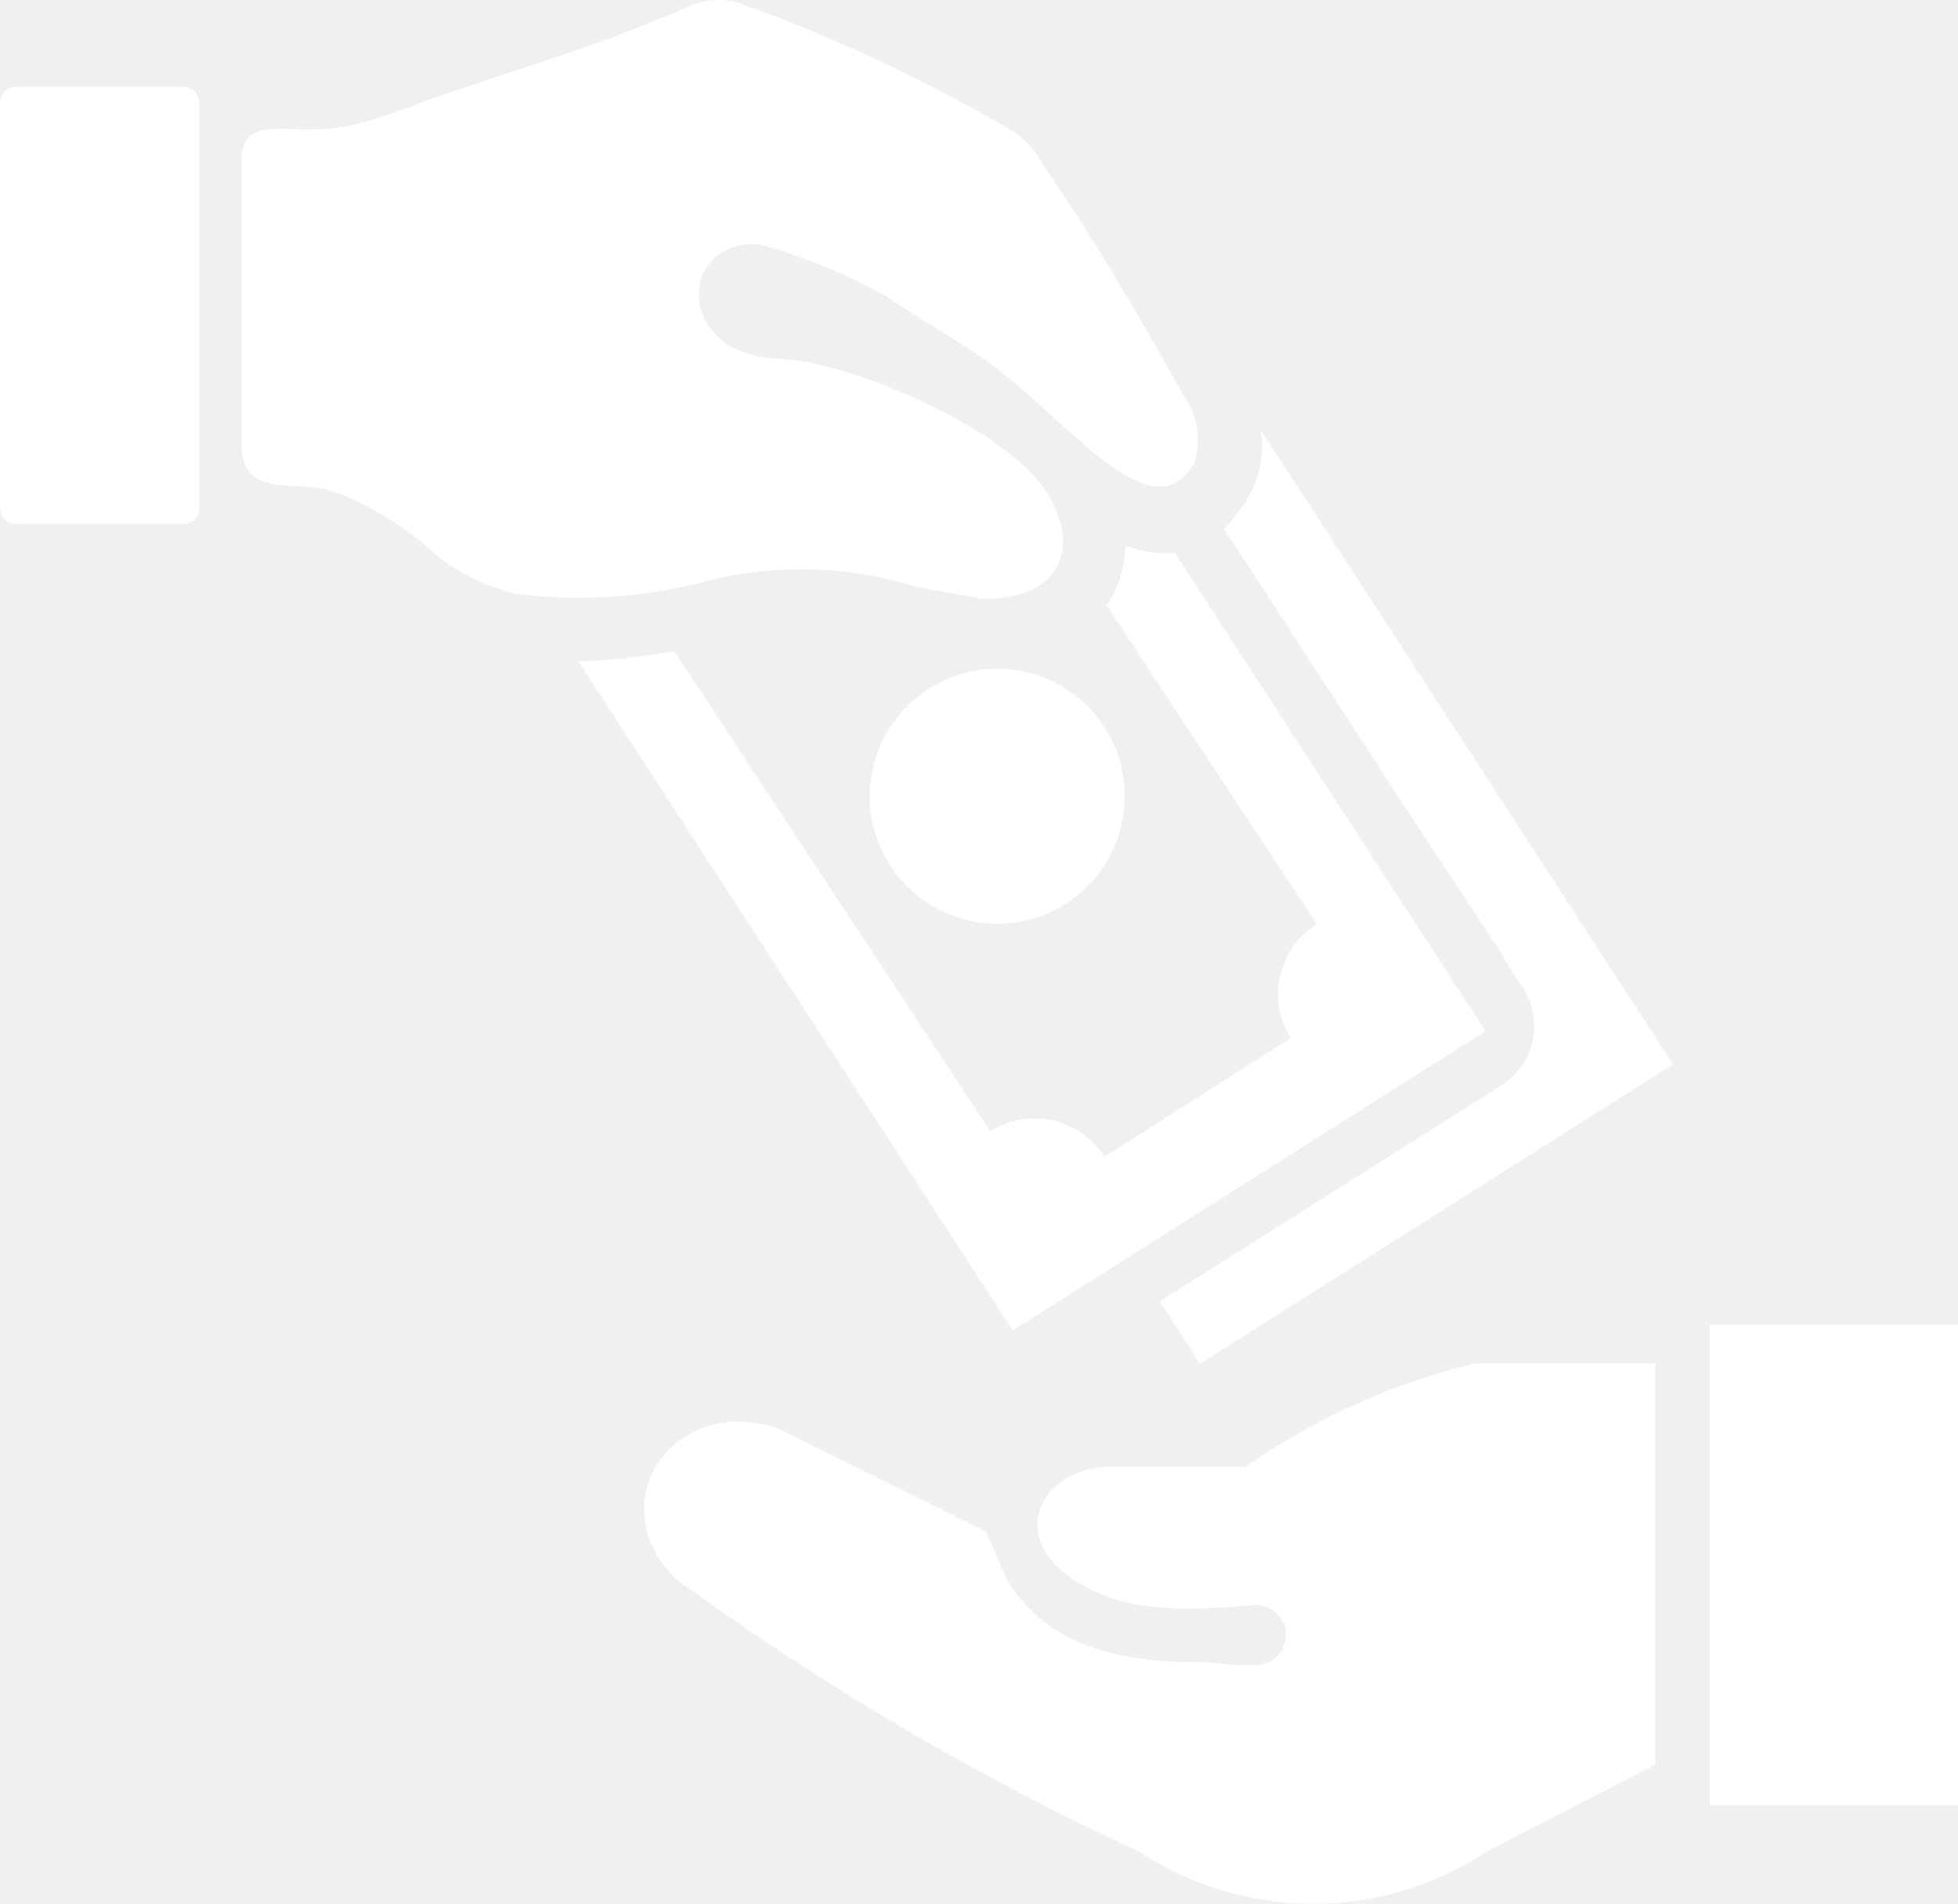
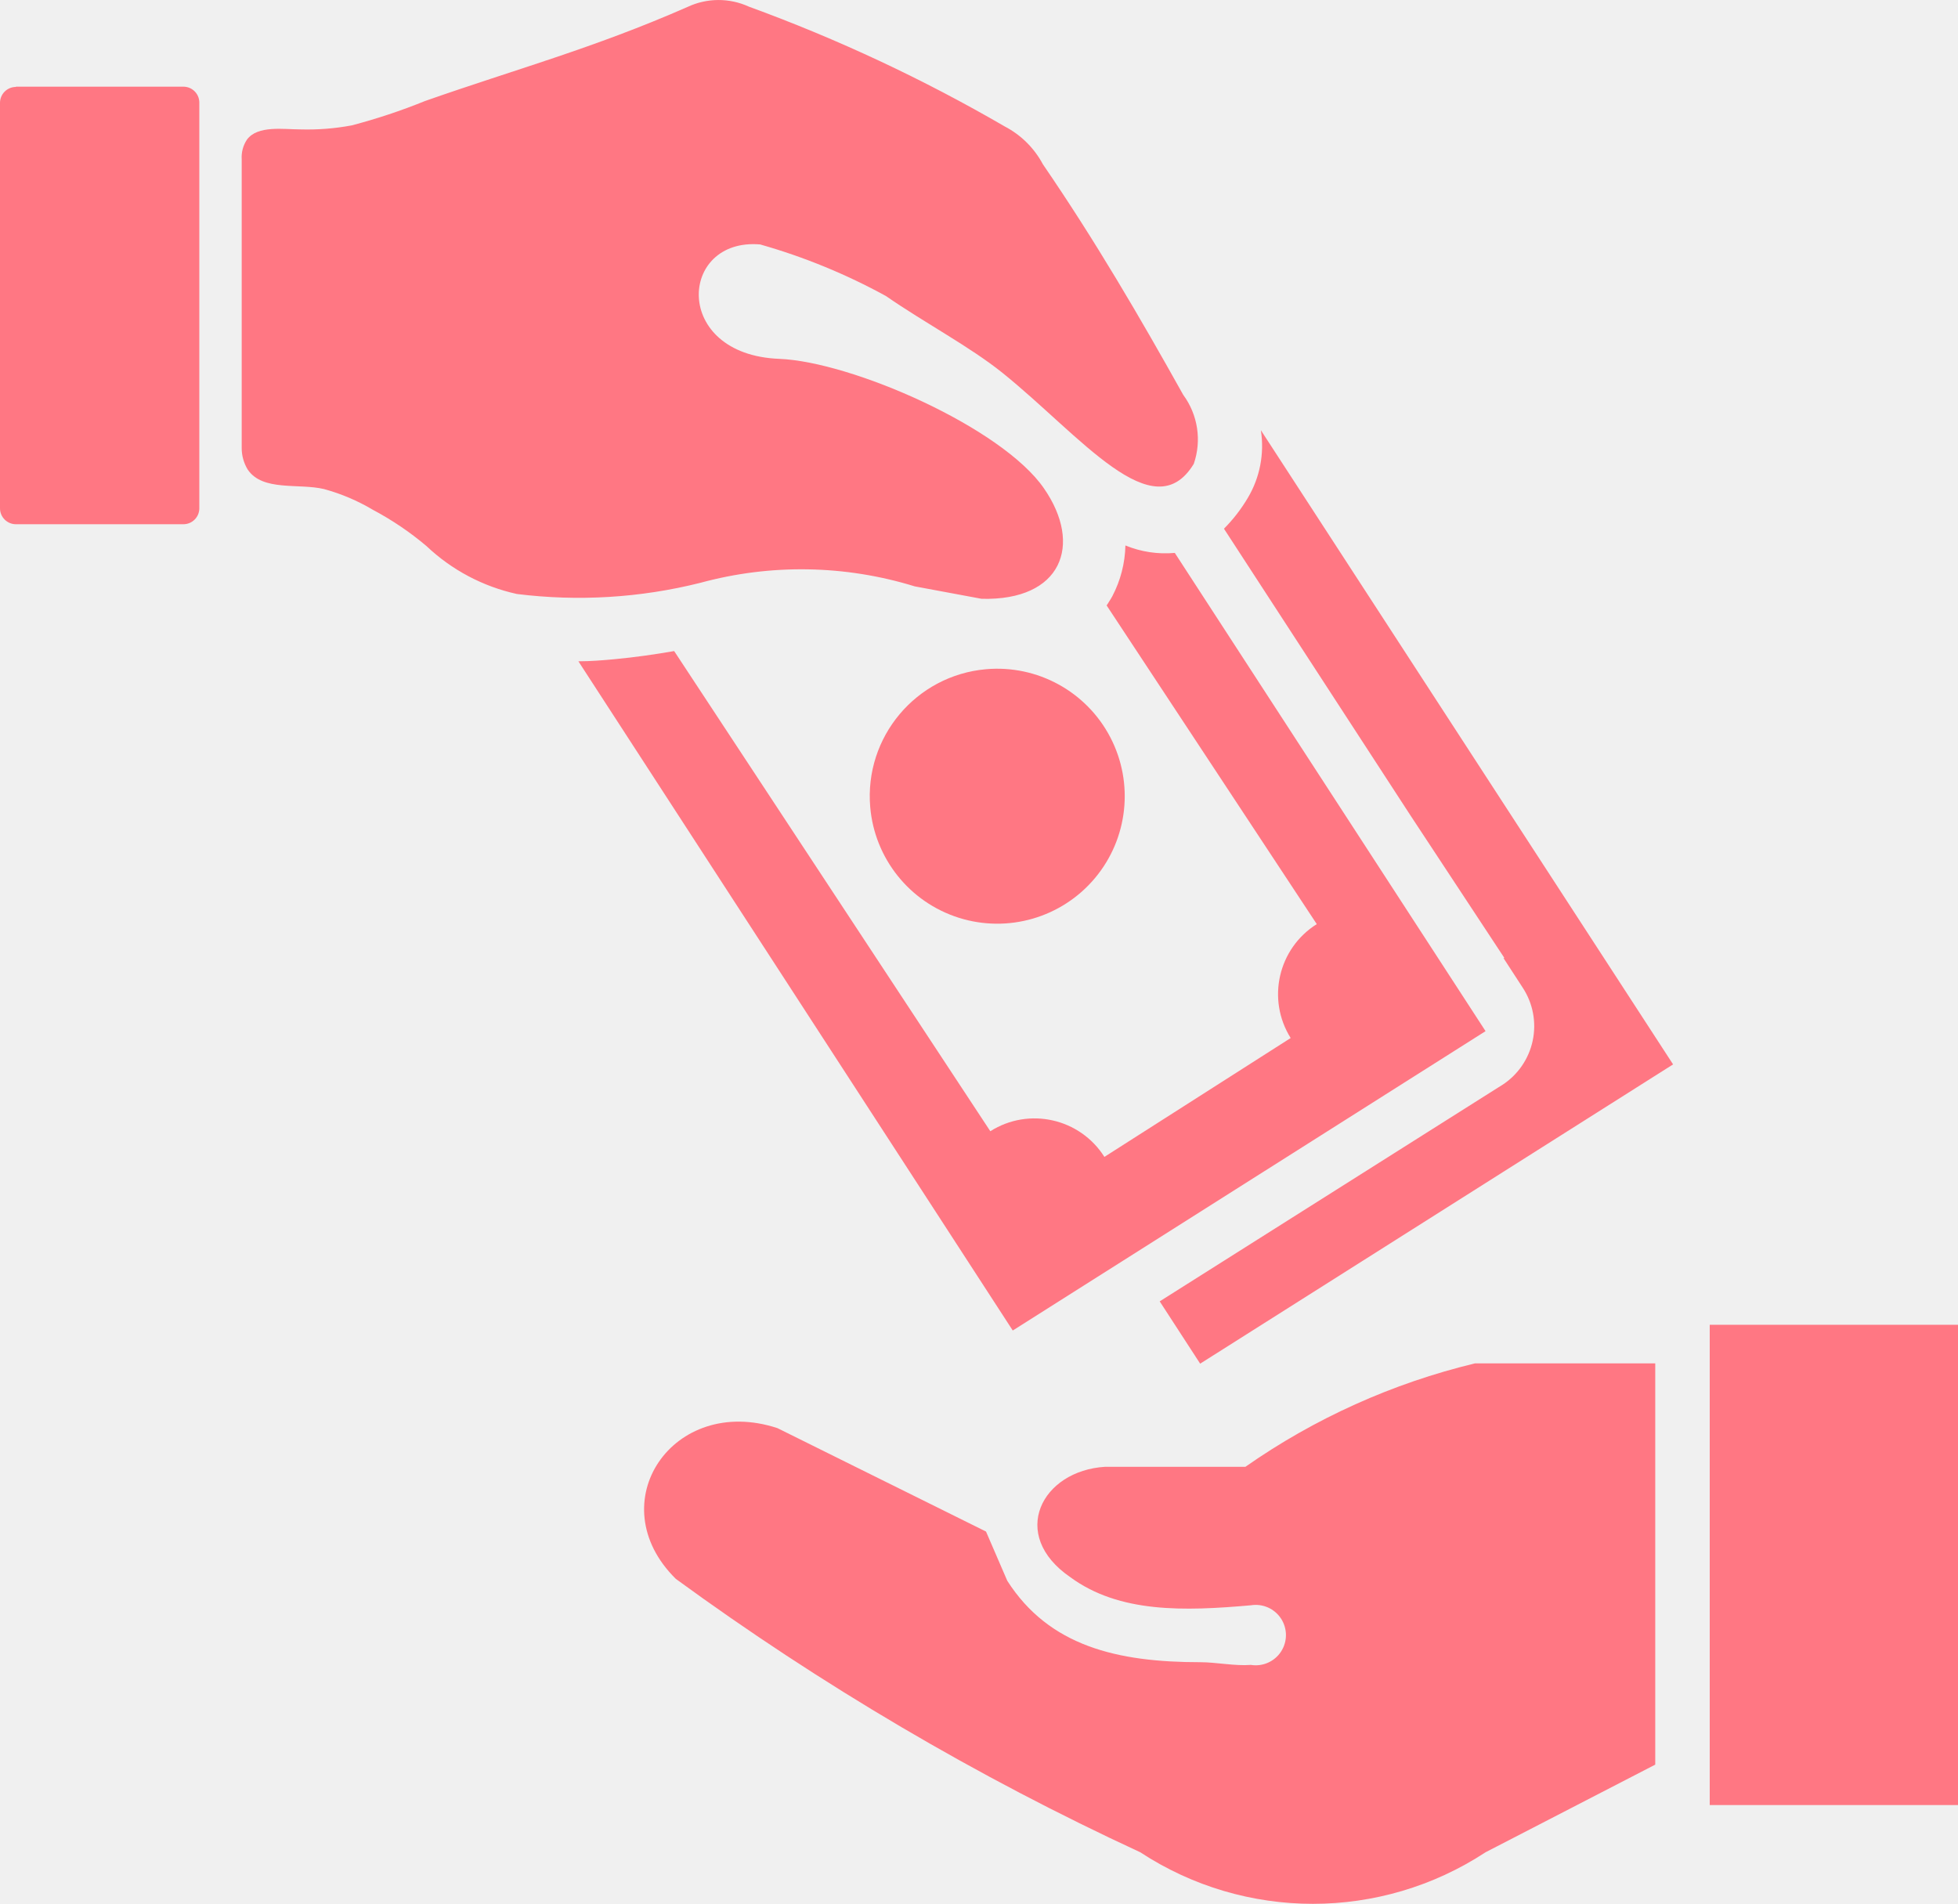
<svg xmlns="http://www.w3.org/2000/svg" fill="#ff7783" width="45" height="43.756" viewBox="0 0 45 43.756">
-   <path id="pay-money-icon" d="M22.661,15.382A2.93,2.93,0,1,1,20,18.55,2.93,2.93,0,0,1,22.661,15.382ZM.366,1.994H4.215a.366.366,0,0,1,.366.366v9.324a.366.366,0,0,1-.366.366H.366A.366.366,0,0,1,0,11.684V2.371A.366.366,0,0,1,.366,2Zm5.189,1.67a.732.732,0,0,1,.121-.454c.245-.333.846-.234,1.227-.234a5.548,5.548,0,0,0,1.179-.092,13.758,13.758,0,0,0,1.685-.56c2.084-.732,3.86-1.208,6.031-2.161A1.674,1.674,0,0,1,17.212.155a36.874,36.874,0,0,1,5.881,2.754,2.084,2.084,0,0,1,.875.868c1.2,1.75,2.234,3.523,3.226,5.3a1.723,1.723,0,0,1,.242,1.586c-.93,1.527-2.6-.645-4.395-2.091-.758-.608-1.791-1.15-2.677-1.765a13.9,13.9,0,0,0-2.893-1.187c-1.875-.161-2.029,2.531.436,2.629,1.674.066,5.127,1.582,6.086,2.977.9,1.3.406,2.585-1.432,2.538l-1.538-.286a8.835,8.835,0,0,0-4.929-.081,11.486,11.486,0,0,1-4.215.256,4.388,4.388,0,0,1-2.076-1.1,6.958,6.958,0,0,0-1.234-.835,4.523,4.523,0,0,0-1.121-.476c-.586-.139-1.41.059-1.754-.447a.948.948,0,0,1-.139-.5ZM45,30.448H39.294V41.486H45V30.448ZM38.042,40.559V31.335H33.9a15.55,15.55,0,0,0-5.277,2.377H25.4c-1.465.088-2.223,1.564-.8,2.538,1.128.828,2.618.78,4.149.645a.694.694,0,1,1,0,1.37c-.366.029-.8-.062-1.161-.062-1.908,0-3.475-.366-4.438-1.871L22.661,35.2l-4.794-2.377c-2.4-.787-4.1,1.721-2.336,3.464a62.835,62.835,0,0,0,10.675,6.284,7.235,7.235,0,0,0,7.936,0l3.9-2.014ZM28.978,9.889l9.474,14.575L27.583,31.342l-.93-1.432L34.424,25l.1-.062A1.611,1.611,0,0,0,35,22.707l-.447-.688h.022l-2.157-3.274-4.288-6.592a3.618,3.618,0,0,0,.549-.71h0A2.336,2.336,0,0,0,28.978,9.889ZM27,12.709,34.142,23.7,23.276,30.58,13.293,15.2c.278,0,.553-.022.828-.048.472-.044.93-.11,1.373-.187L22.76,26a1.9,1.9,0,0,1,2.622.59l4.281-2.732a1.9,1.9,0,0,1,.6-2.618l-4.83-7.324c.022-.029.04-.062.059-.092a1.327,1.327,0,0,0,.073-.121,2.64,2.64,0,0,0,.3-1.165A2.413,2.413,0,0,0,27,12.709Z" transform="translate(0 -0.002)" fill="#fff" fill-rule="evenodd" />
+   <path id="pay-money-icon" d="M22.661,15.382A2.93,2.93,0,1,1,20,18.55,2.93,2.93,0,0,1,22.661,15.382ZM.366,1.994H4.215a.366.366,0,0,1,.366.366v9.324a.366.366,0,0,1-.366.366H.366A.366.366,0,0,1,0,11.684V2.371A.366.366,0,0,1,.366,2Zm5.189,1.67a.732.732,0,0,1,.121-.454c.245-.333.846-.234,1.227-.234a5.548,5.548,0,0,0,1.179-.092,13.758,13.758,0,0,0,1.685-.56c2.084-.732,3.86-1.208,6.031-2.161A1.674,1.674,0,0,1,17.212.155a36.874,36.874,0,0,1,5.881,2.754,2.084,2.084,0,0,1,.875.868c1.2,1.75,2.234,3.523,3.226,5.3a1.723,1.723,0,0,1,.242,1.586c-.93,1.527-2.6-.645-4.395-2.091-.758-.608-1.791-1.15-2.677-1.765a13.9,13.9,0,0,0-2.893-1.187c-1.875-.161-2.029,2.531.436,2.629,1.674.066,5.127,1.582,6.086,2.977.9,1.3.406,2.585-1.432,2.538l-1.538-.286a8.835,8.835,0,0,0-4.929-.081,11.486,11.486,0,0,1-4.215.256,4.388,4.388,0,0,1-2.076-1.1,6.958,6.958,0,0,0-1.234-.835,4.523,4.523,0,0,0-1.121-.476c-.586-.139-1.41.059-1.754-.447a.948.948,0,0,1-.139-.5ZM45,30.448H39.294V41.486H45V30.448ZM38.042,40.559V31.335H33.9a15.55,15.55,0,0,0-5.277,2.377H25.4c-1.465.088-2.223,1.564-.8,2.538,1.128.828,2.618.78,4.149.645a.694.694,0,1,1,0,1.37c-.366.029-.8-.062-1.161-.062-1.908,0-3.475-.366-4.438-1.871L22.661,35.2l-4.794-2.377c-2.4-.787-4.1,1.721-2.336,3.464a62.835,62.835,0,0,0,10.675,6.284,7.235,7.235,0,0,0,7.936,0l3.9-2.014ZM28.978,9.889l9.474,14.575L27.583,31.342l-.93-1.432L34.424,25l.1-.062A1.611,1.611,0,0,0,35,22.707l-.447-.688h.022l-2.157-3.274-4.288-6.592a3.618,3.618,0,0,0,.549-.71h0A2.336,2.336,0,0,0,28.978,9.889ZM27,12.709,34.142,23.7,23.276,30.58,13.293,15.2c.278,0,.553-.022.828-.048.472-.044.93-.11,1.373-.187L22.76,26a1.9,1.9,0,0,1,2.622.59l4.281-2.732a1.9,1.9,0,0,1,.6-2.618l-4.83-7.324c.022-.029.04-.062.059-.092a1.327,1.327,0,0,0,.073-.121,2.64,2.64,0,0,0,.3-1.165A2.413,2.413,0,0,0,27,12.709Z" transform="translate(0 -0.002)" fill="#ff7783" fill-rule="evenodd" />
</svg>
